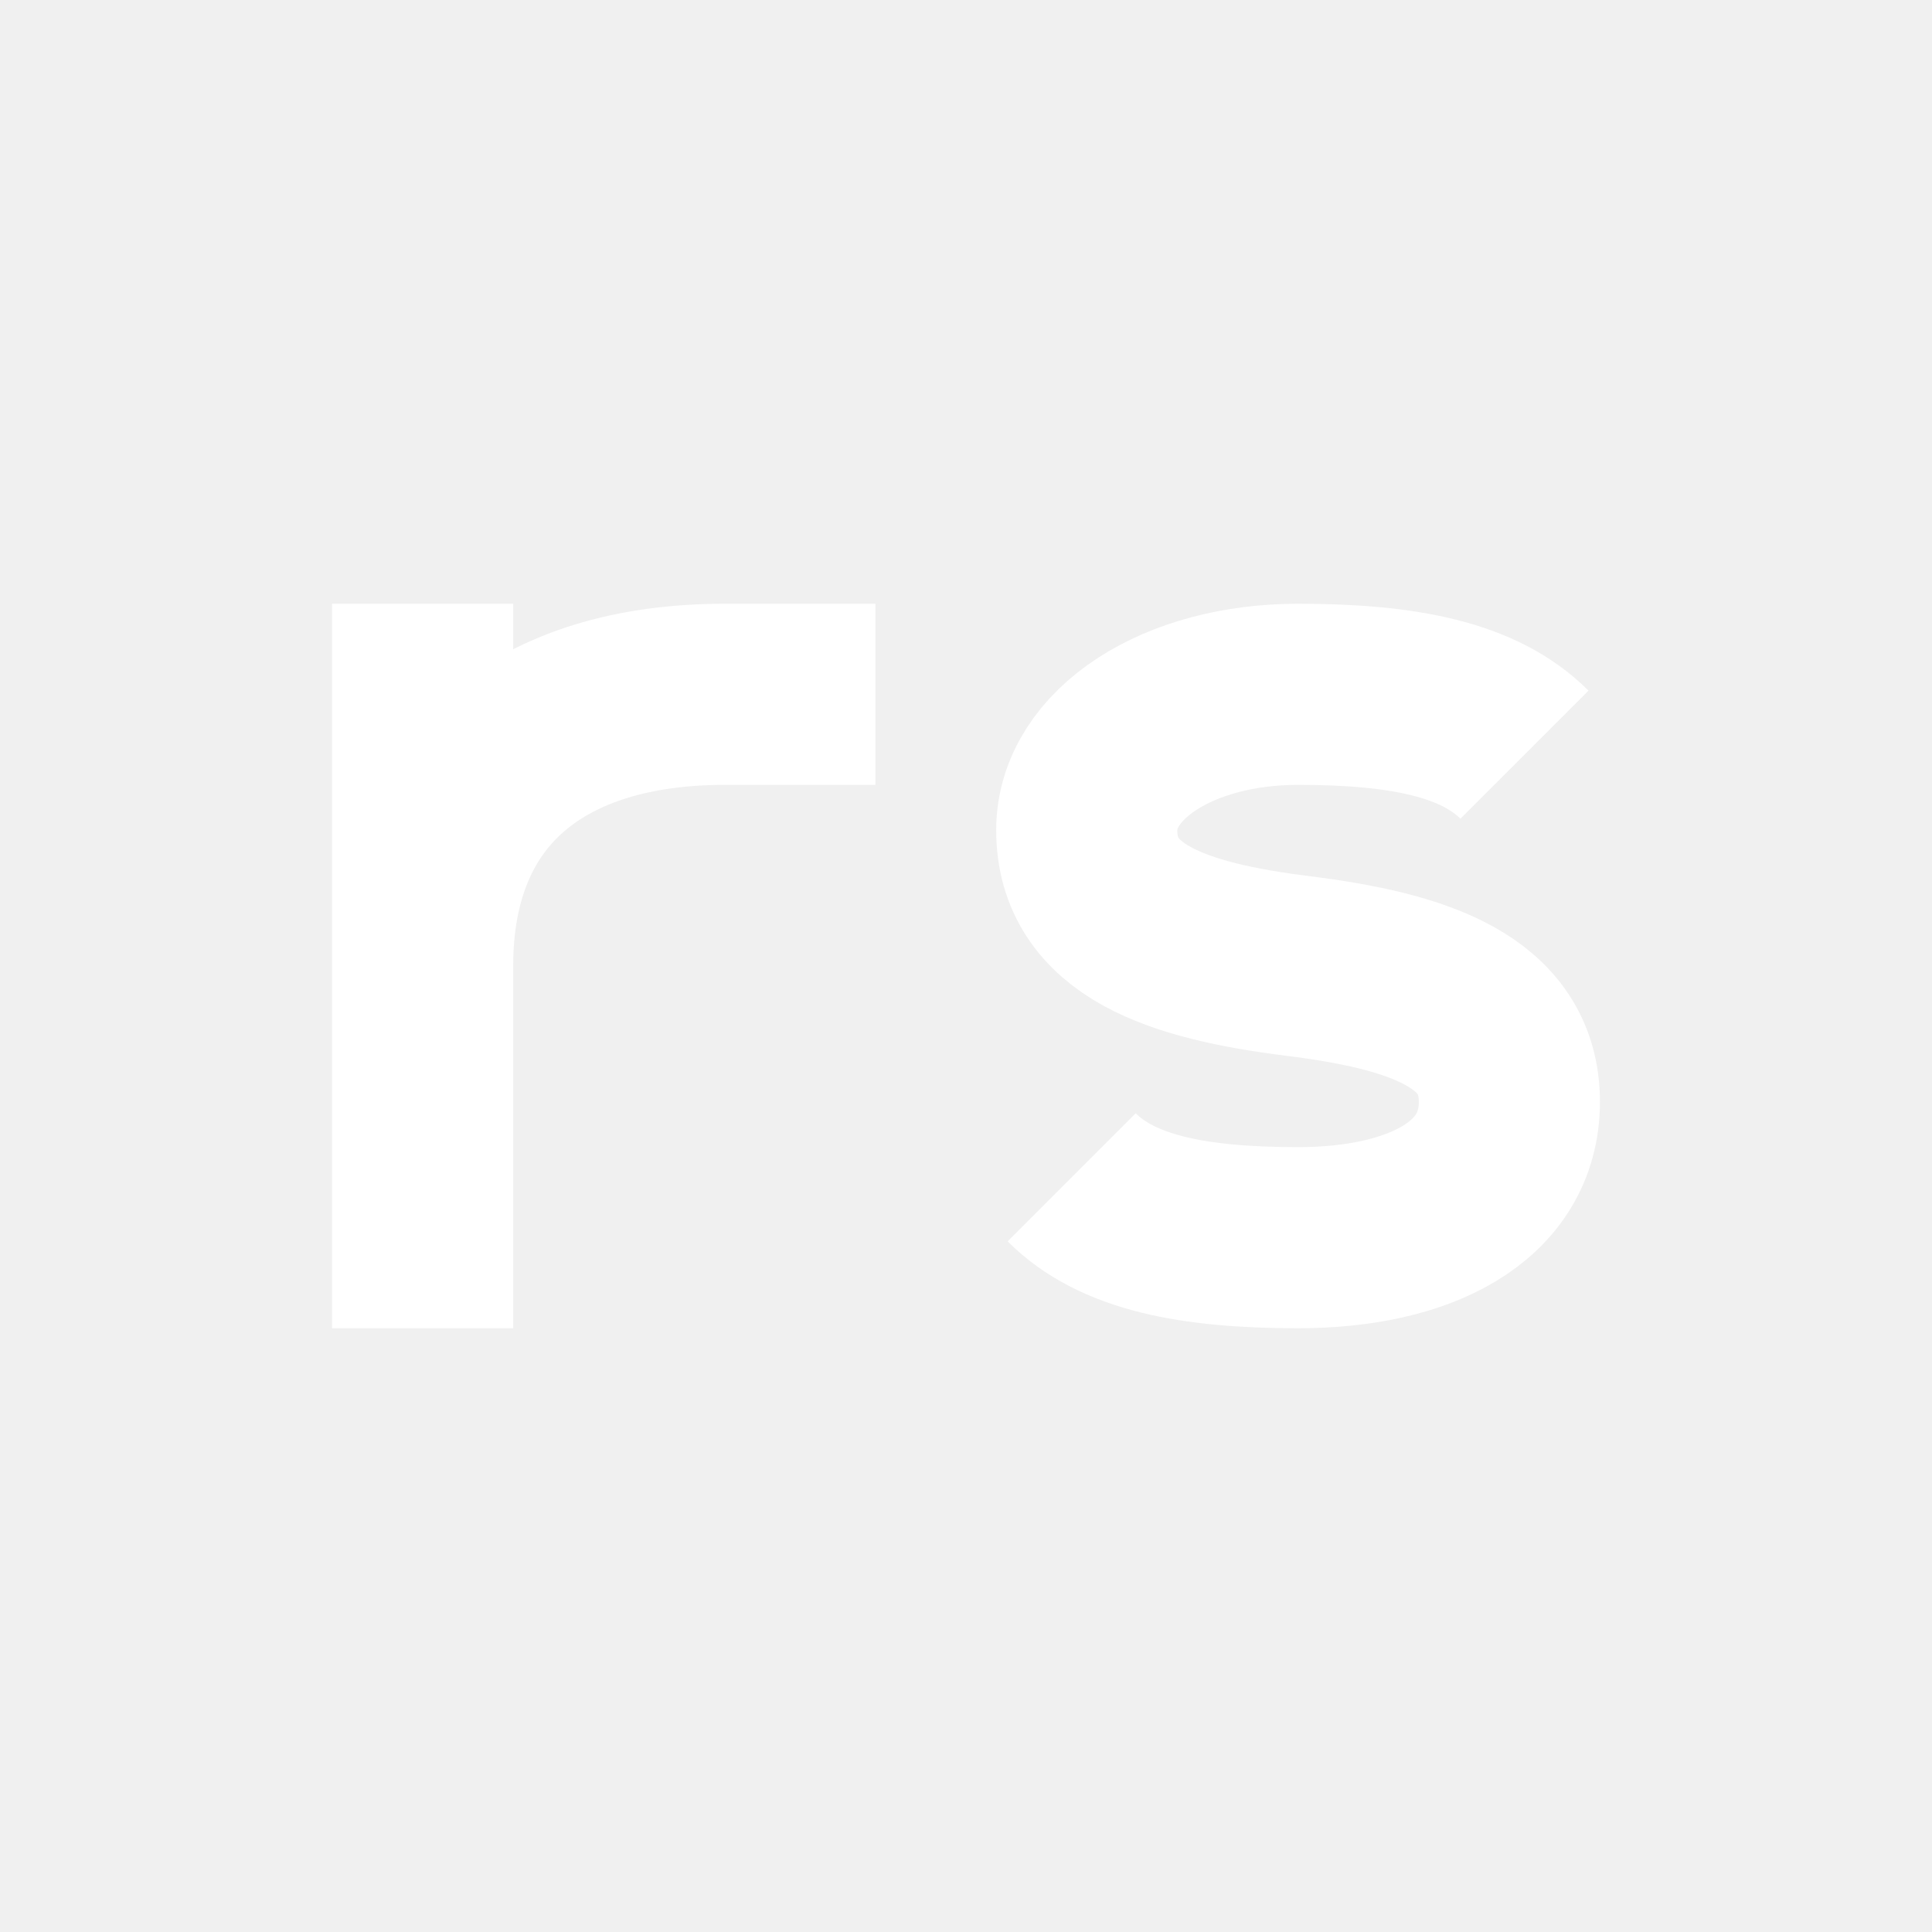
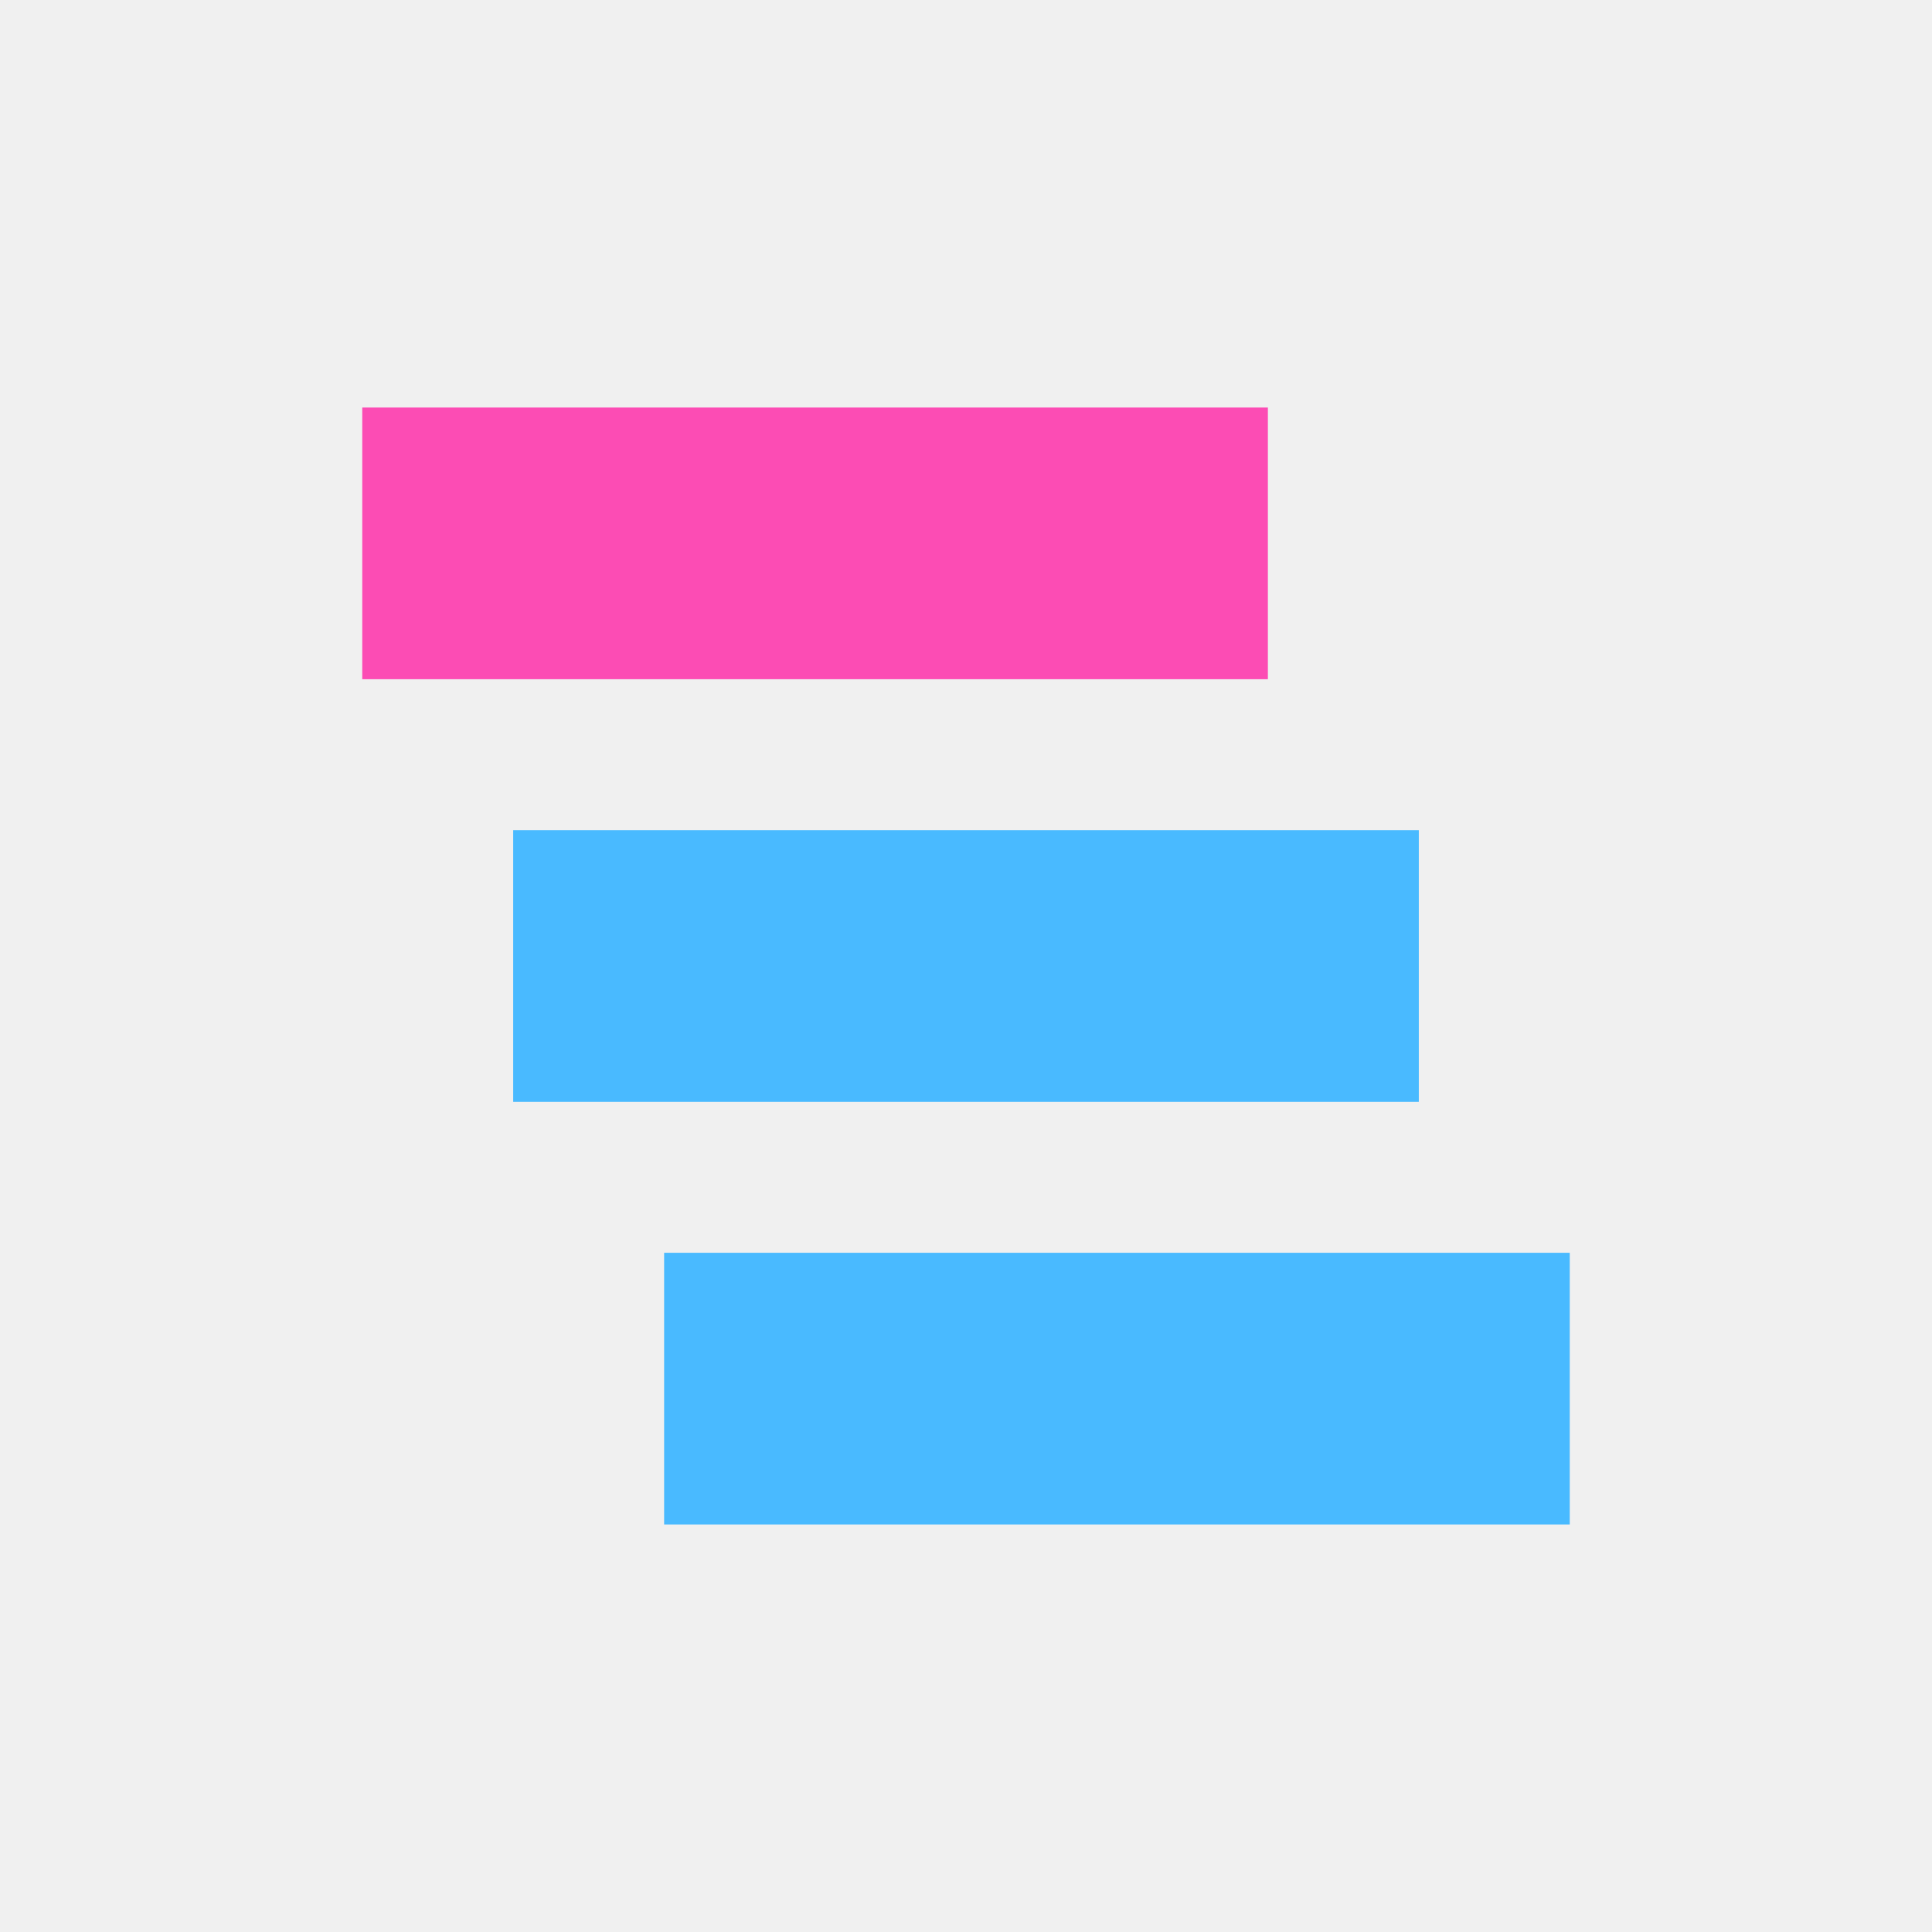
<svg xmlns="http://www.w3.org/2000/svg" width="128" height="128" viewBox="0 0 128 128" fill="none">
-   <path d="M28 40V88M28 64C28 52 36 46 48 46H58" stroke="white" stroke-width="12" />
-   <path d="M101 50C98 47 93 46 86 46C78 46 72 50 72 55C72 61 78 63 86 64C94 65 100 67 100 73C100 79 94 82 86 82C79 82 74 81 71 78" stroke="white" stroke-width="12" />
+   <path d="M24 27H84V45H24Z" fill="#FC4CB4" />
+   <path d="M34 55H94V73H34Z" fill="#49BAFF" />
+   <path d="M44 83H104V101H44Z" fill="#49BAFF" />
</svg>
